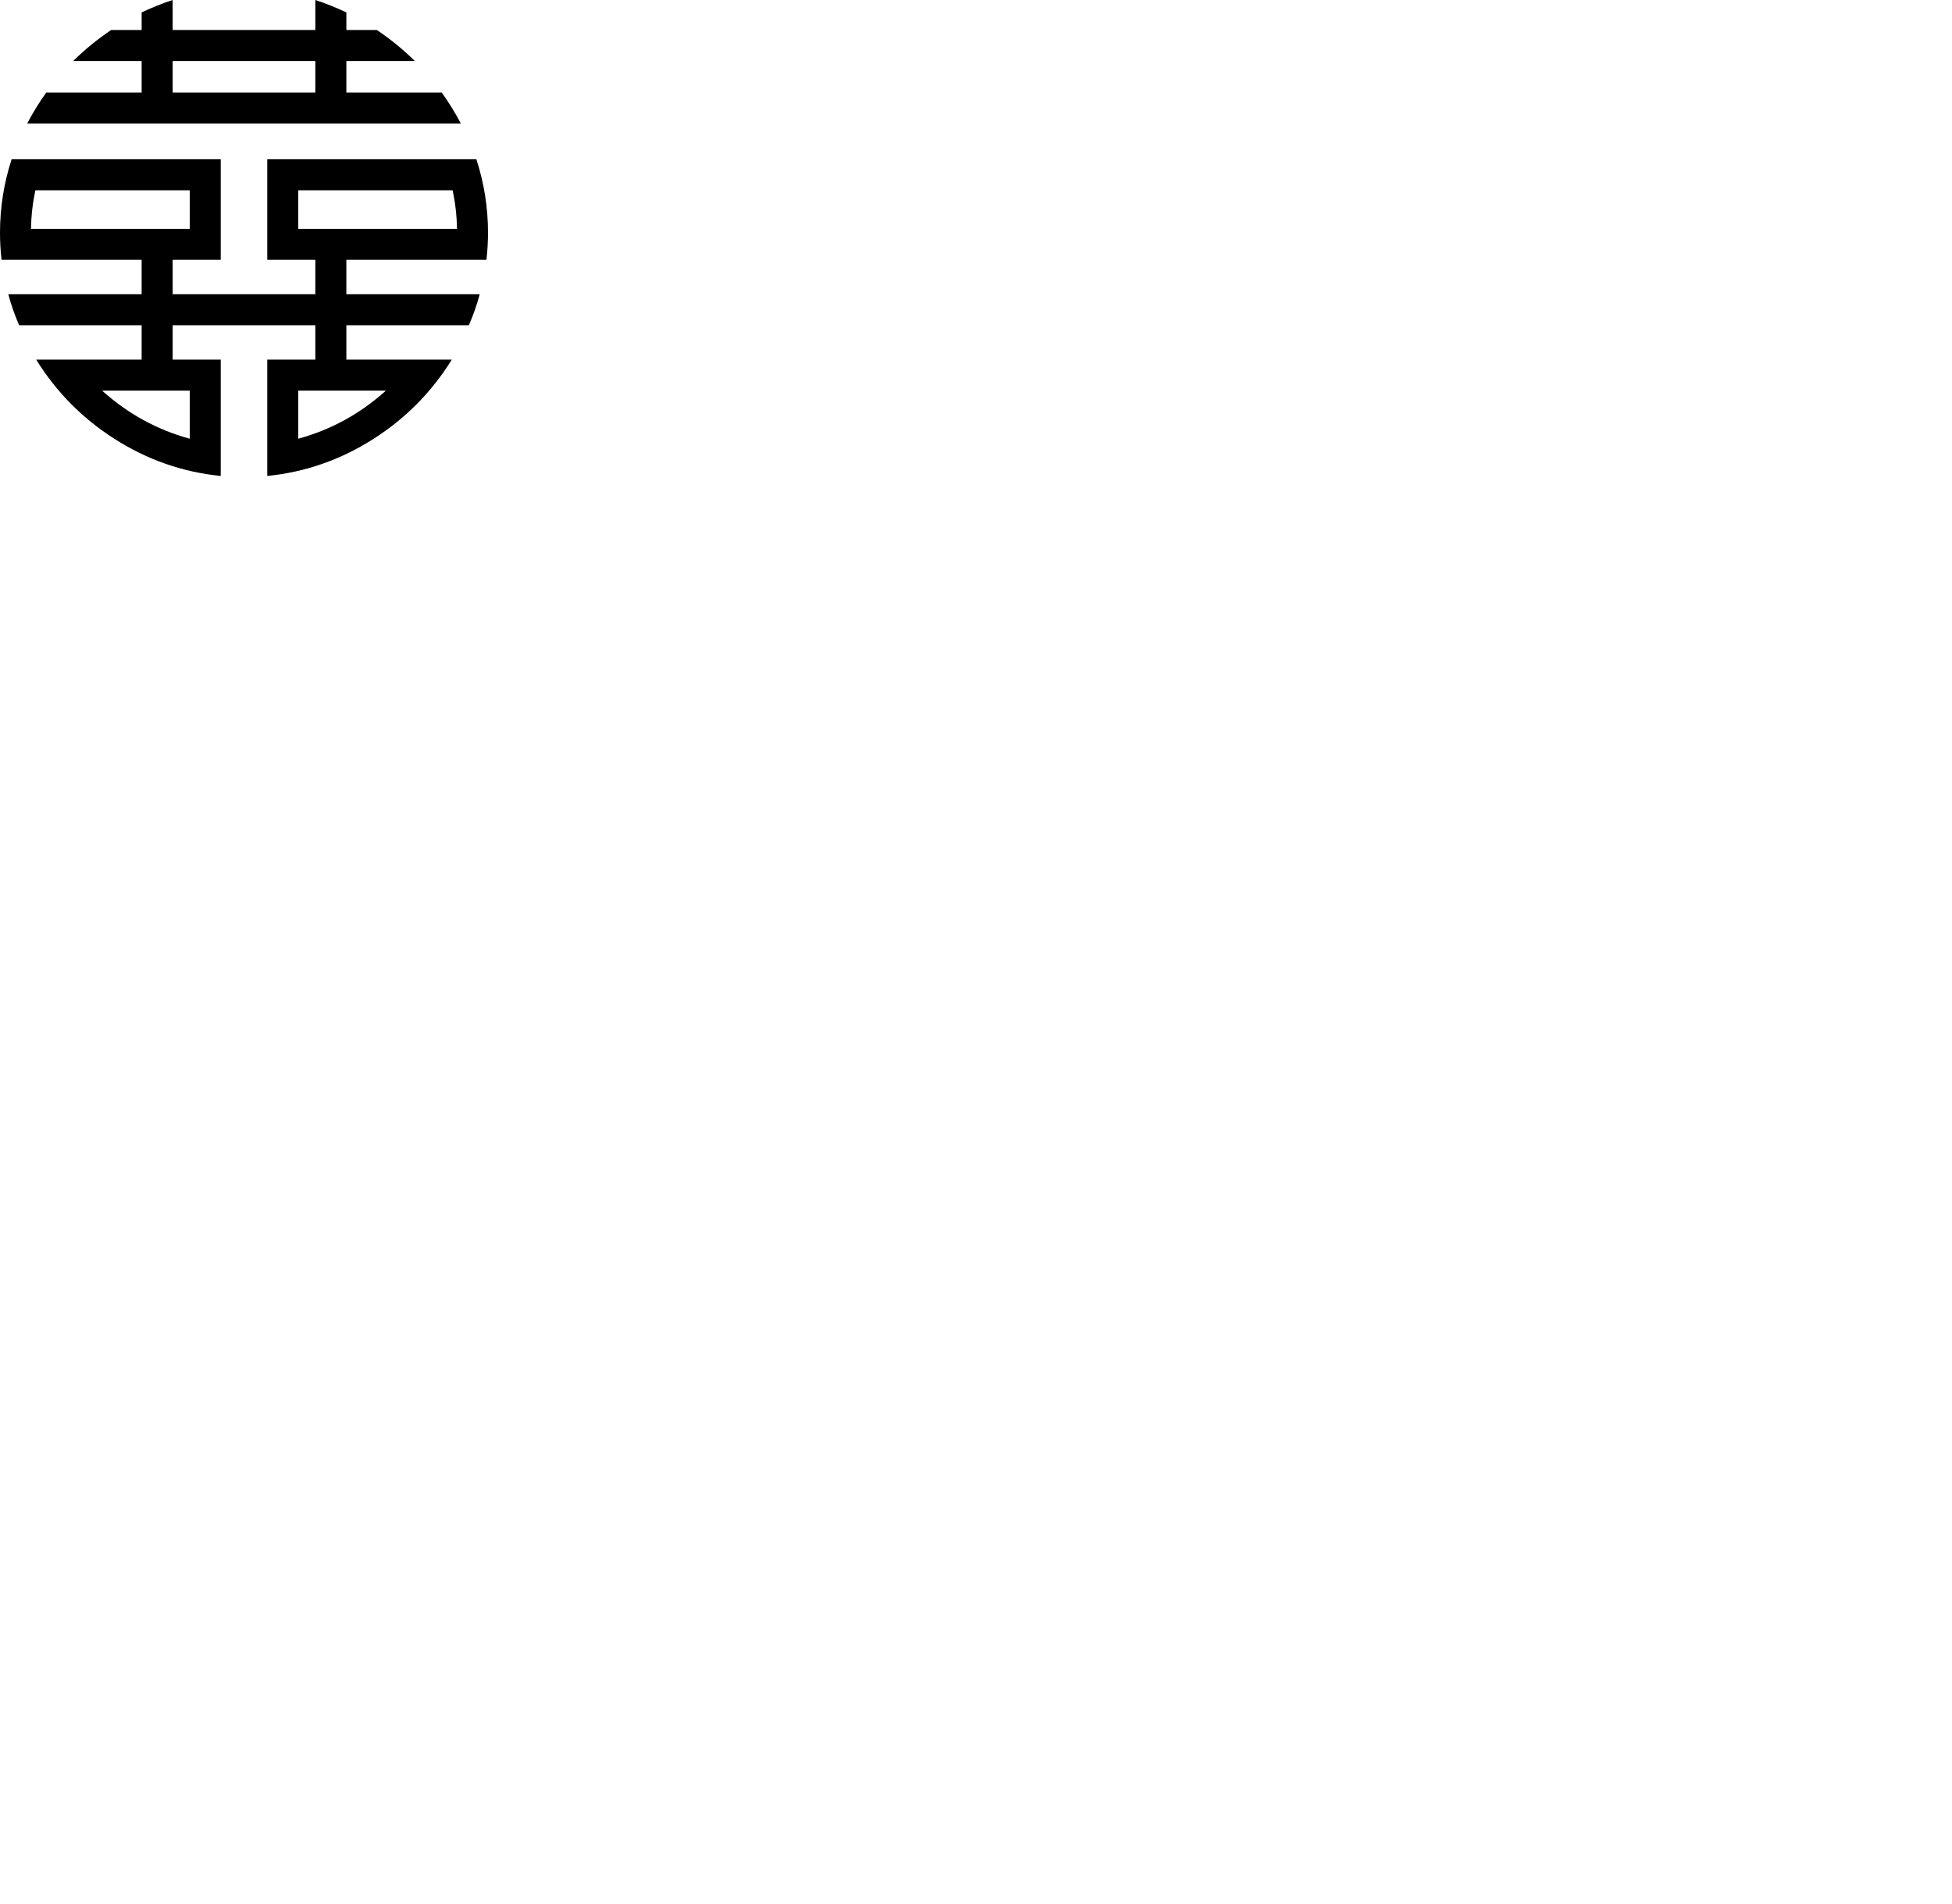
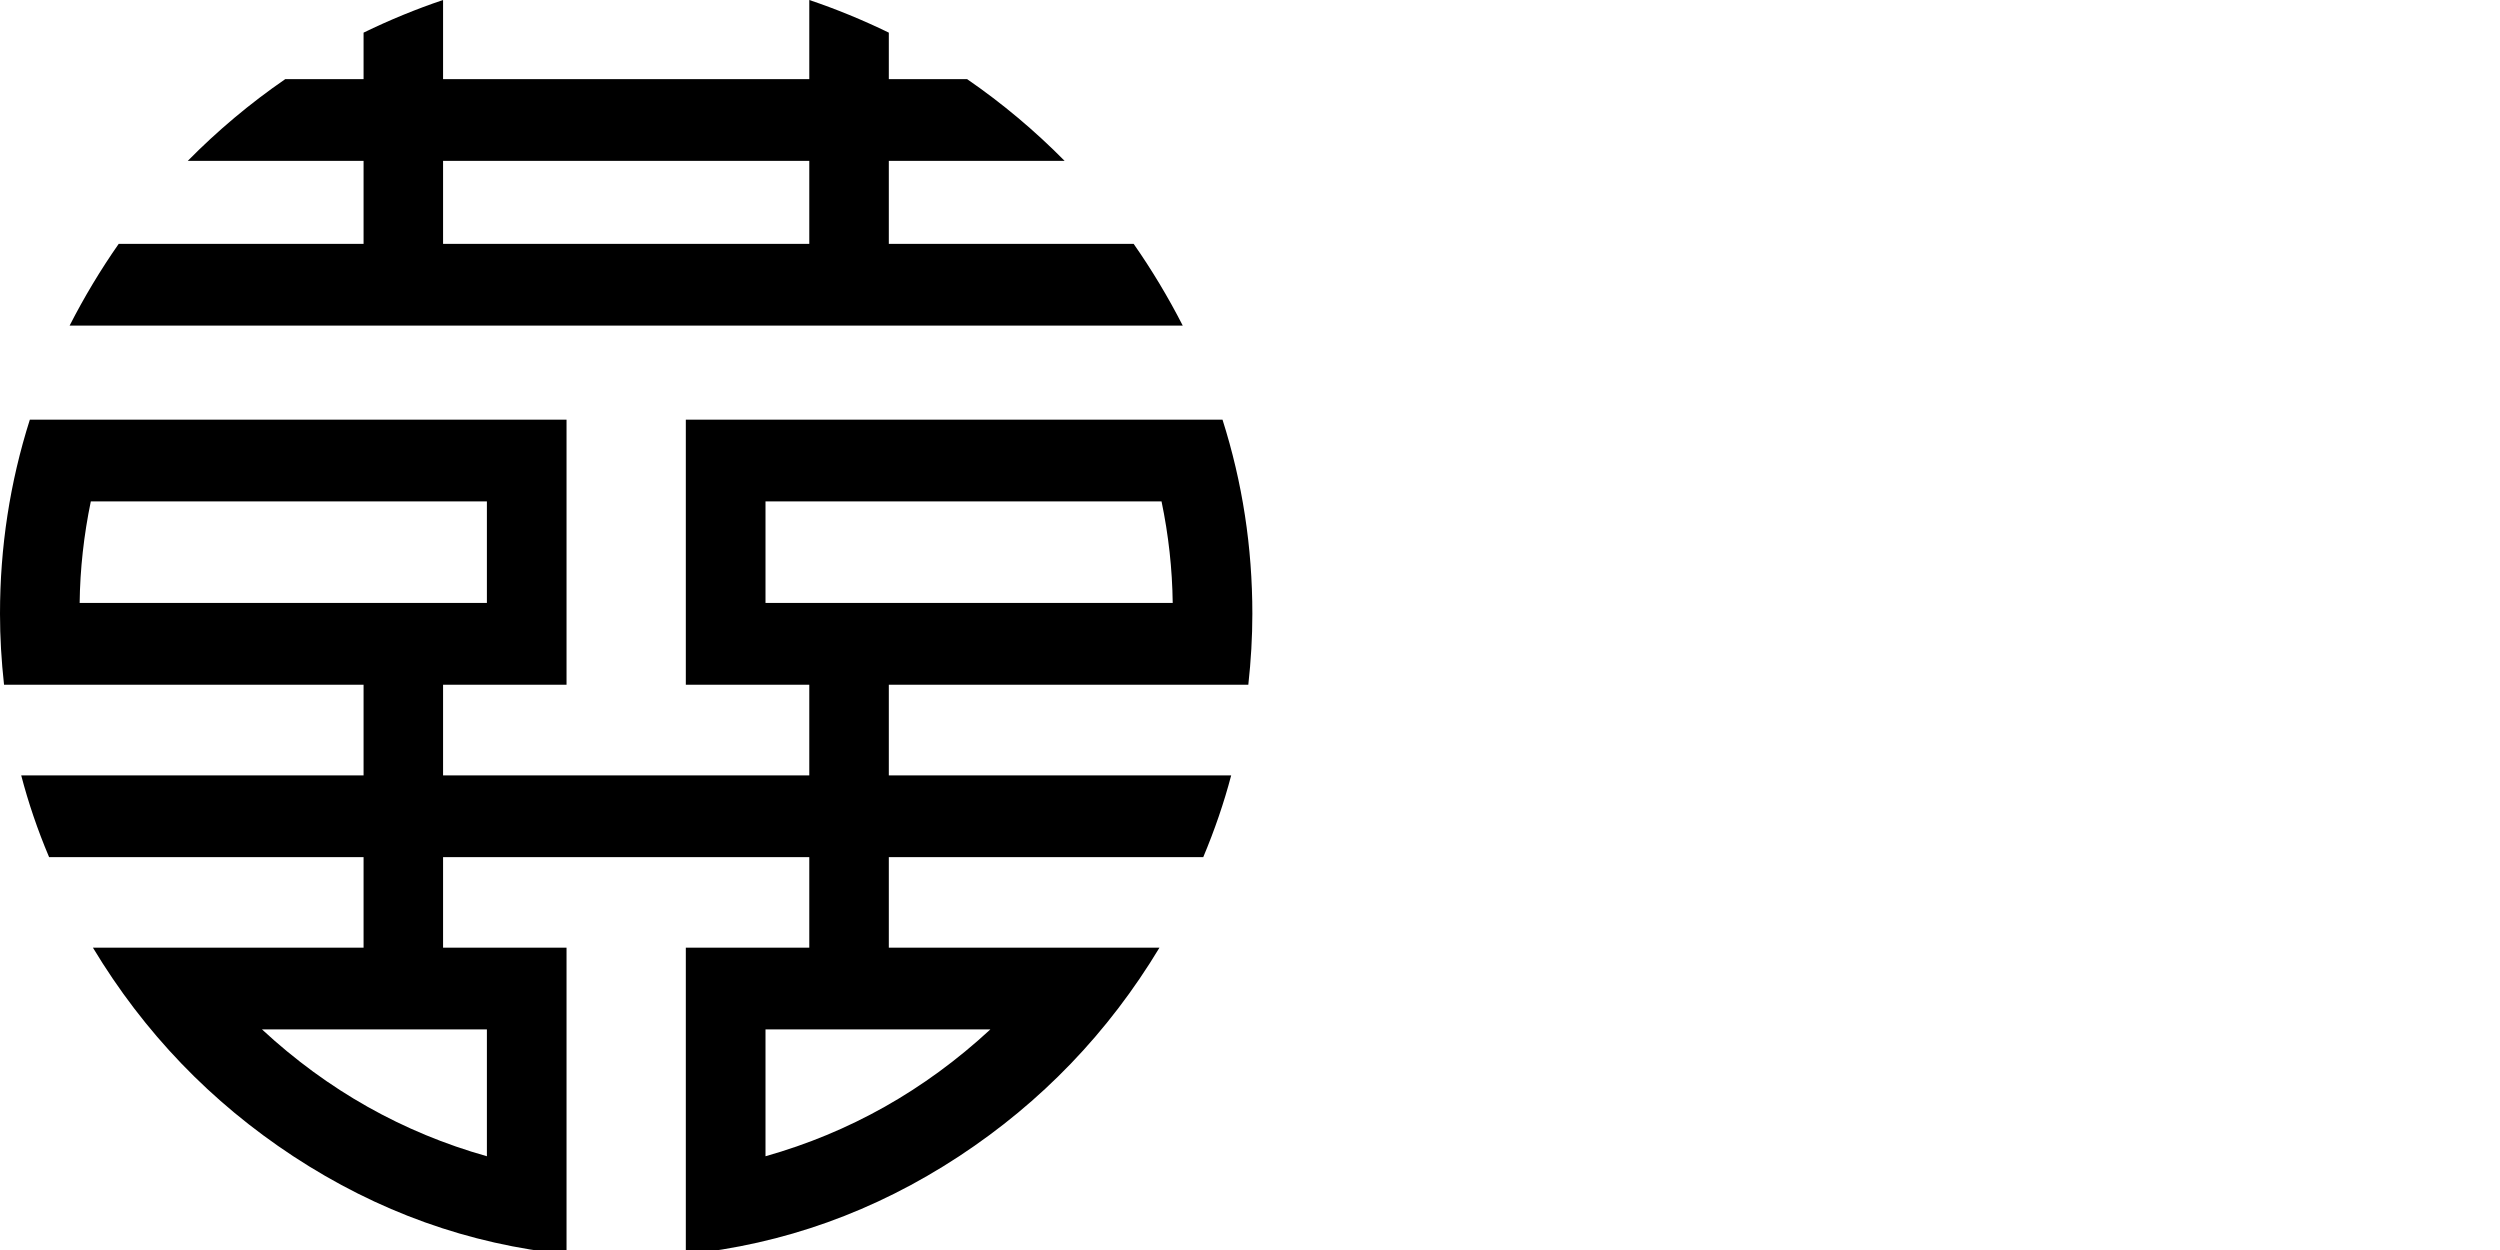
- <svg xmlns="http://www.w3.org/2000/svg" width="400%" height="400%" viewbox="0 0 265.5 258.891" stroke="#000" stroke-linecap="square" stroke-miterlimit="10" color-interpolation="auto" font-family="Dialog" font-size="12" font-weight="400">
-   <path stroke="none" d="M250.734 67.219H14.766q4.641-8.859 10.406-16.875h51.891V33.188H39.797q9.422-9.281 20.672-16.875h16.594V6.75Q85.359 2.812 93.938 0v16.312h77.625V0q8.578 2.812 16.875 6.75v9.562h16.594q11.25 7.594 20.672 16.875h-37.266v17.156h51.891q5.766 8.016 10.406 16.875zM265.5 126.703q0 7.172-.844 14.625h-76.219v18.703H261q-2.25 8.438-5.906 16.875h-66.656v18.703h57.375q-16.312 26.297-42.469 43.031-26.859 17.156-57.938 20.25v-63.281h26.156v-18.703h-77.625v18.703h26.156v63.281q-31.078-3.094-57.938-20.25Q36 221.906 19.688 195.609h57.375v-18.703H10.406Q6.75 168.469 4.5 160.031h72.562v-18.703H.844Q0 133.875 0 126.703q0-20.672 6.328-40.078h113.766v54.703H93.938v18.703h77.625v-18.703h-26.156V86.625h113.766q6.328 19.406 6.328 40.078zm-16.875-2.25q-.141-10.547-2.391-20.953h-83.953v20.953zm-77.062-74.109V33.188h-77.625v17.156zm38.391 162.141h-47.672v26.156q26.719-7.312 47.672-26.156Zm-106.734-88.031V103.5H19.266q-2.25 10.406-2.391 20.953zm0 114.187v-26.156H55.547q20.953 18.844 47.672 26.156z" />
+ <svg xmlns="http://www.w3.org/2000/svg" width="70px" height="35px" viewBox="17.5 0 35 35" version="1.1">
+   <g id="surface3">
+     <path style=" stroke:none;fill-rule:nonzero;fill:rgb(0%,0%,0%);fill-opacity:1;" d="M 33.117 9.117 L 1.949 9.117 C 2.359 8.316 2.816 7.555 3.324 6.828 L 10.18 6.828 L 10.18 4.504 L 5.258 4.504 C 6.086 3.664 6.996 2.898 7.988 2.215 L 10.18 2.215 L 10.18 0.914 C 10.91 0.559 11.652 0.254 12.406 0 L 12.406 2.215 L 22.66 2.215 L 22.66 0 C 23.414 0.254 24.156 0.559 24.887 0.914 L 24.887 2.215 L 27.078 2.215 C 28.07 2.898 28.98 3.664 29.809 4.504 L 24.887 4.504 L 24.887 6.828 L 31.742 6.828 C 32.25 7.555 32.707 8.316 33.117 9.117 Z M 35.066 17.188 C 35.066 17.836 35.027 18.5 34.953 19.172 L 24.887 19.172 L 24.887 21.711 L 34.473 21.711 C 34.273 22.473 34.012 23.234 33.691 24 L 24.887 24 L 24.887 26.535 L 32.465 26.535 C 31.031 28.914 29.16 30.859 26.855 32.375 C 24.492 33.926 21.941 34.84 19.203 35.121 L 19.203 26.535 L 22.66 26.535 L 22.66 24 L 12.406 24 L 12.406 26.535 L 15.863 26.535 L 15.863 35.121 C 13.125 34.84 10.574 33.926 8.211 32.375 C 5.906 30.859 4.035 28.914 2.602 26.535 L 10.18 26.535 L 10.18 24 L 1.375 24 C 1.051 23.234 0.793 22.473 0.594 21.711 L 10.18 21.711 L 10.18 19.172 L 0.113 19.172 C 0.039 18.5 0 17.836 0 17.188 C 0 15.32 0.277 13.508 0.836 11.75 L 15.863 11.75 L 15.863 19.172 L 12.406 19.172 L 12.406 21.711 L 22.66 21.711 L 22.66 19.172 L 19.203 19.172 L 19.203 11.75 L 34.23 11.75 C 34.789 13.508 35.066 15.32 35.066 17.188 Z M 32.836 16.883 C 32.824 15.93 32.719 14.98 32.523 14.039 L 21.434 14.039 L 21.434 16.883 Z M 22.66 6.828 L 22.66 4.504 L 12.406 4.504 L 12.406 6.828 Z M 27.73 28.824 L 21.434 28.824 L 21.434 32.375 C 23.785 31.711 25.883 30.531 27.73 28.824 Z M 13.633 16.883 L 13.633 14.039 L 2.543 14.039 C 2.348 14.98 2.242 15.93 2.23 16.883 Z M 13.633 32.375 L 13.633 28.824 L 7.336 28.824 C 9.18 30.531 11.281 31.711 13.633 32.375 Z M 13.633 32.375 " />
+   </g>
</svg>
